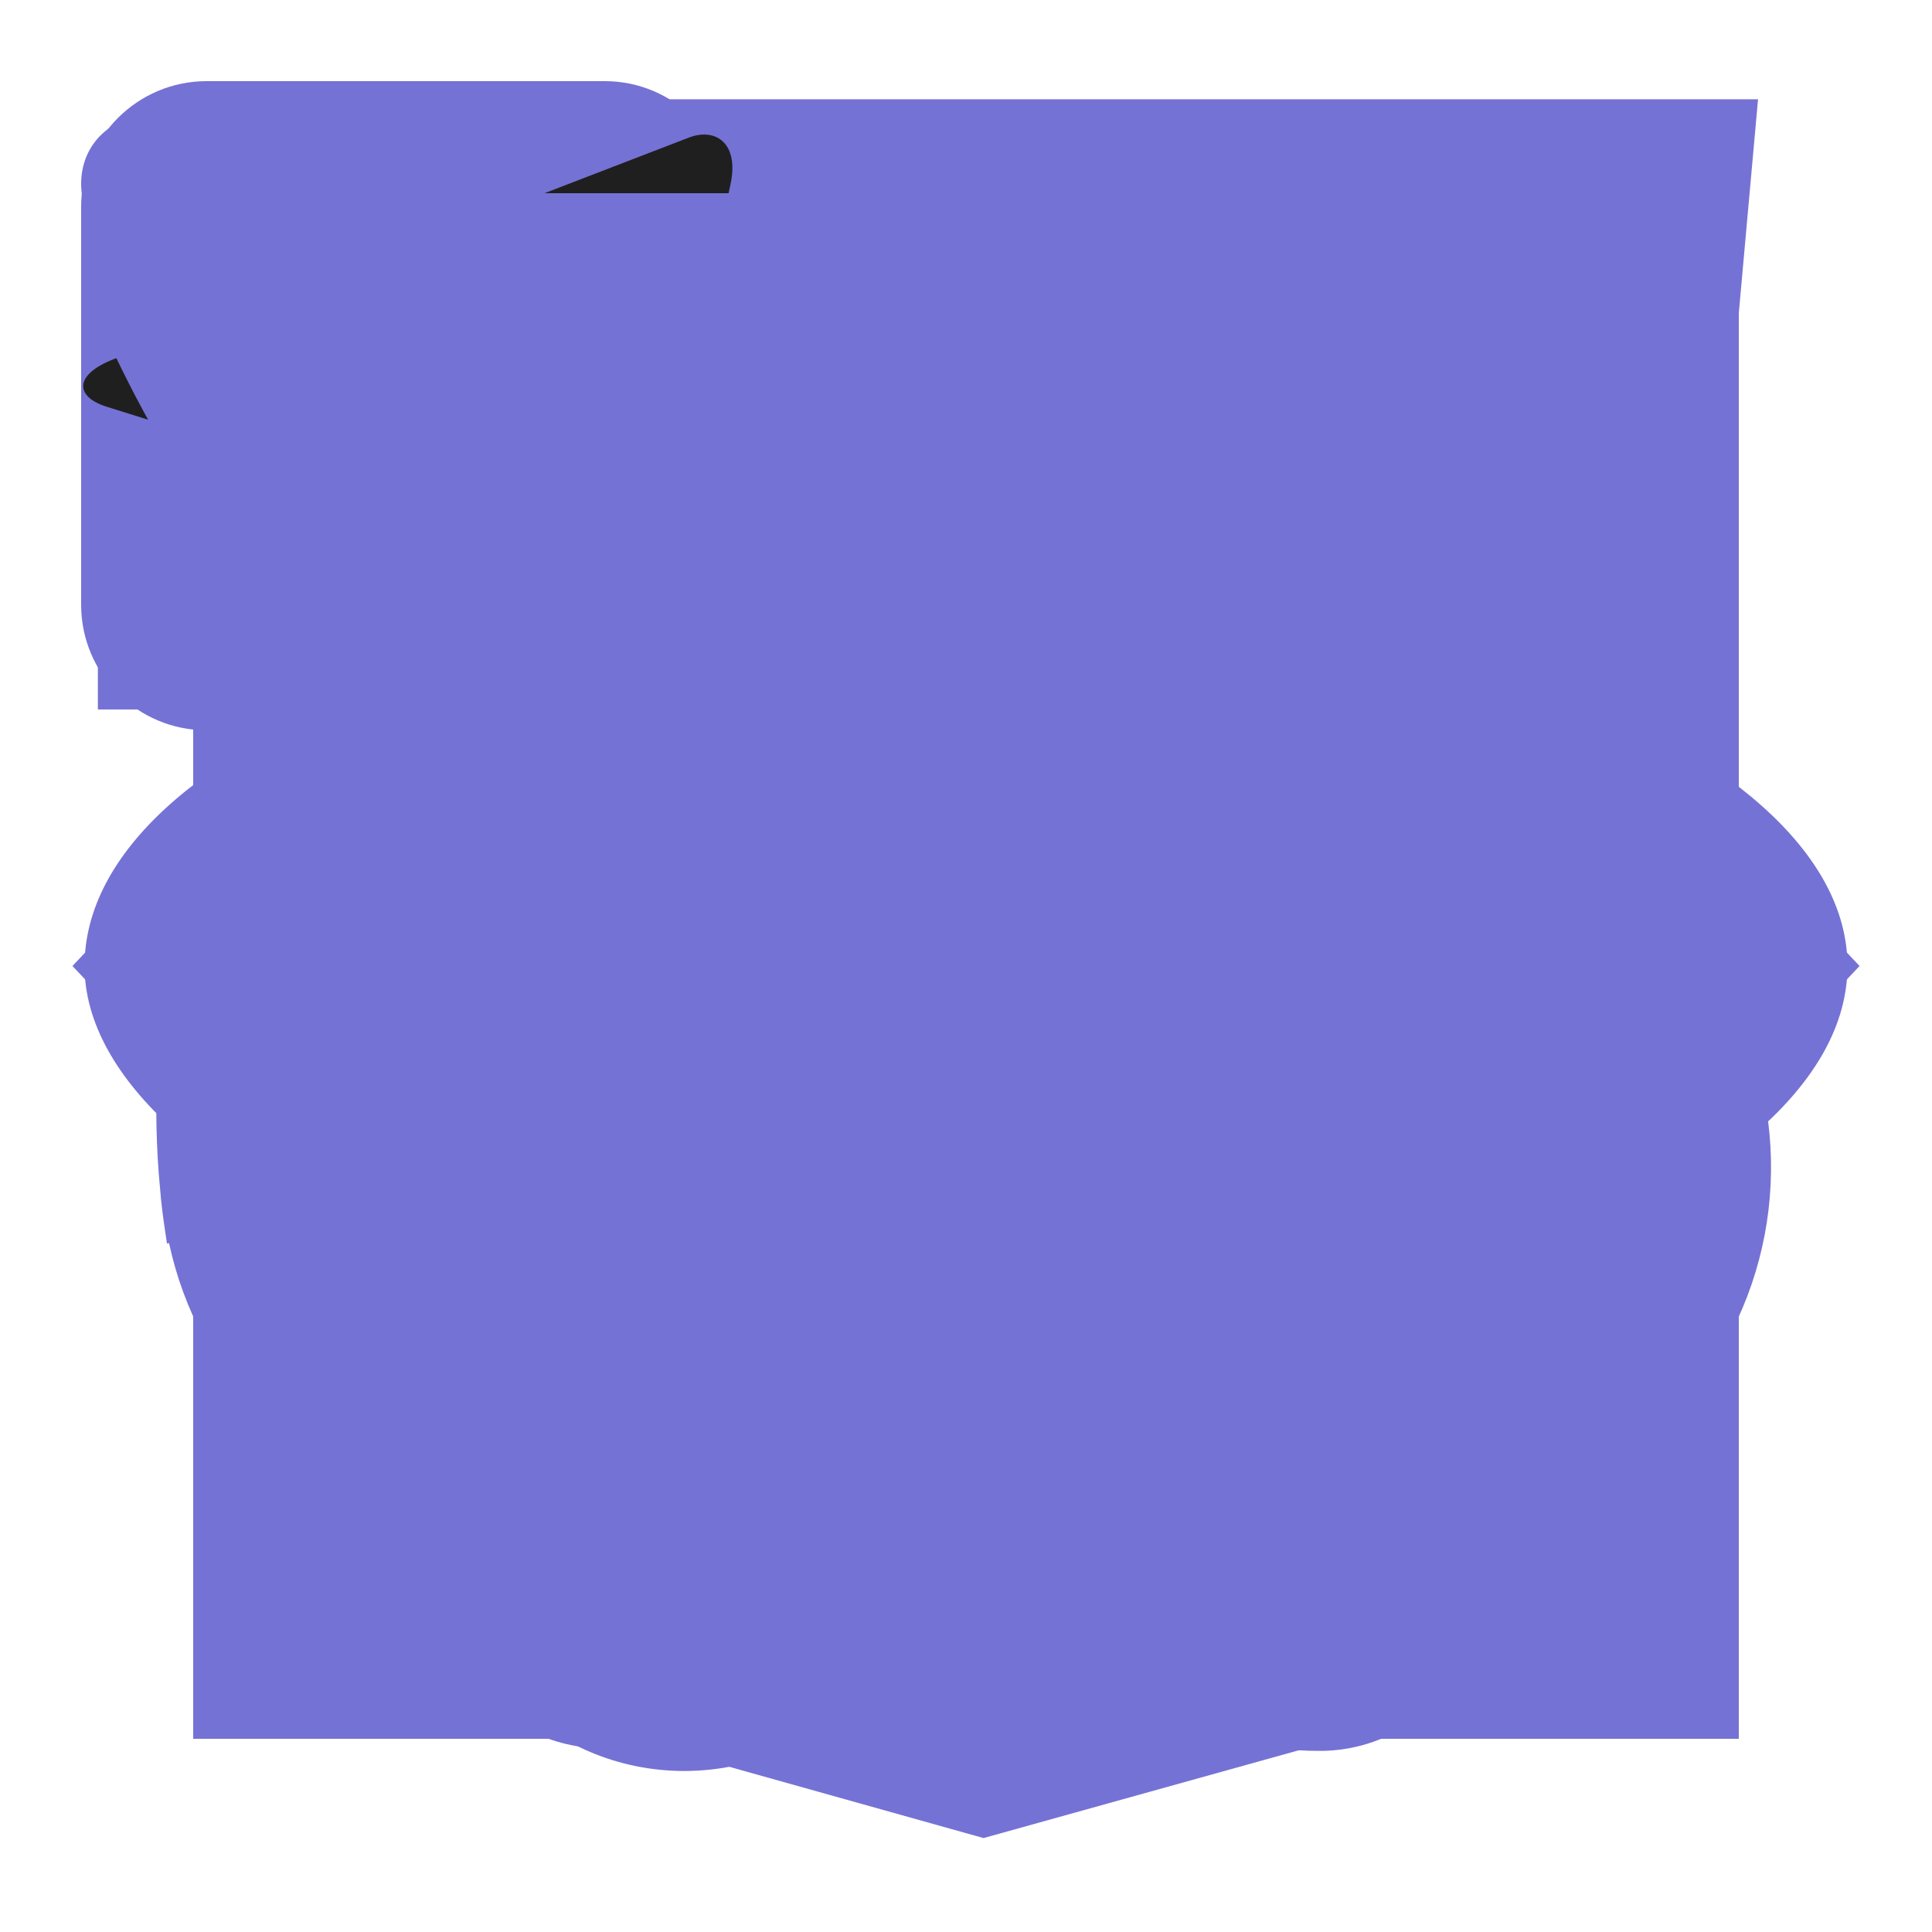
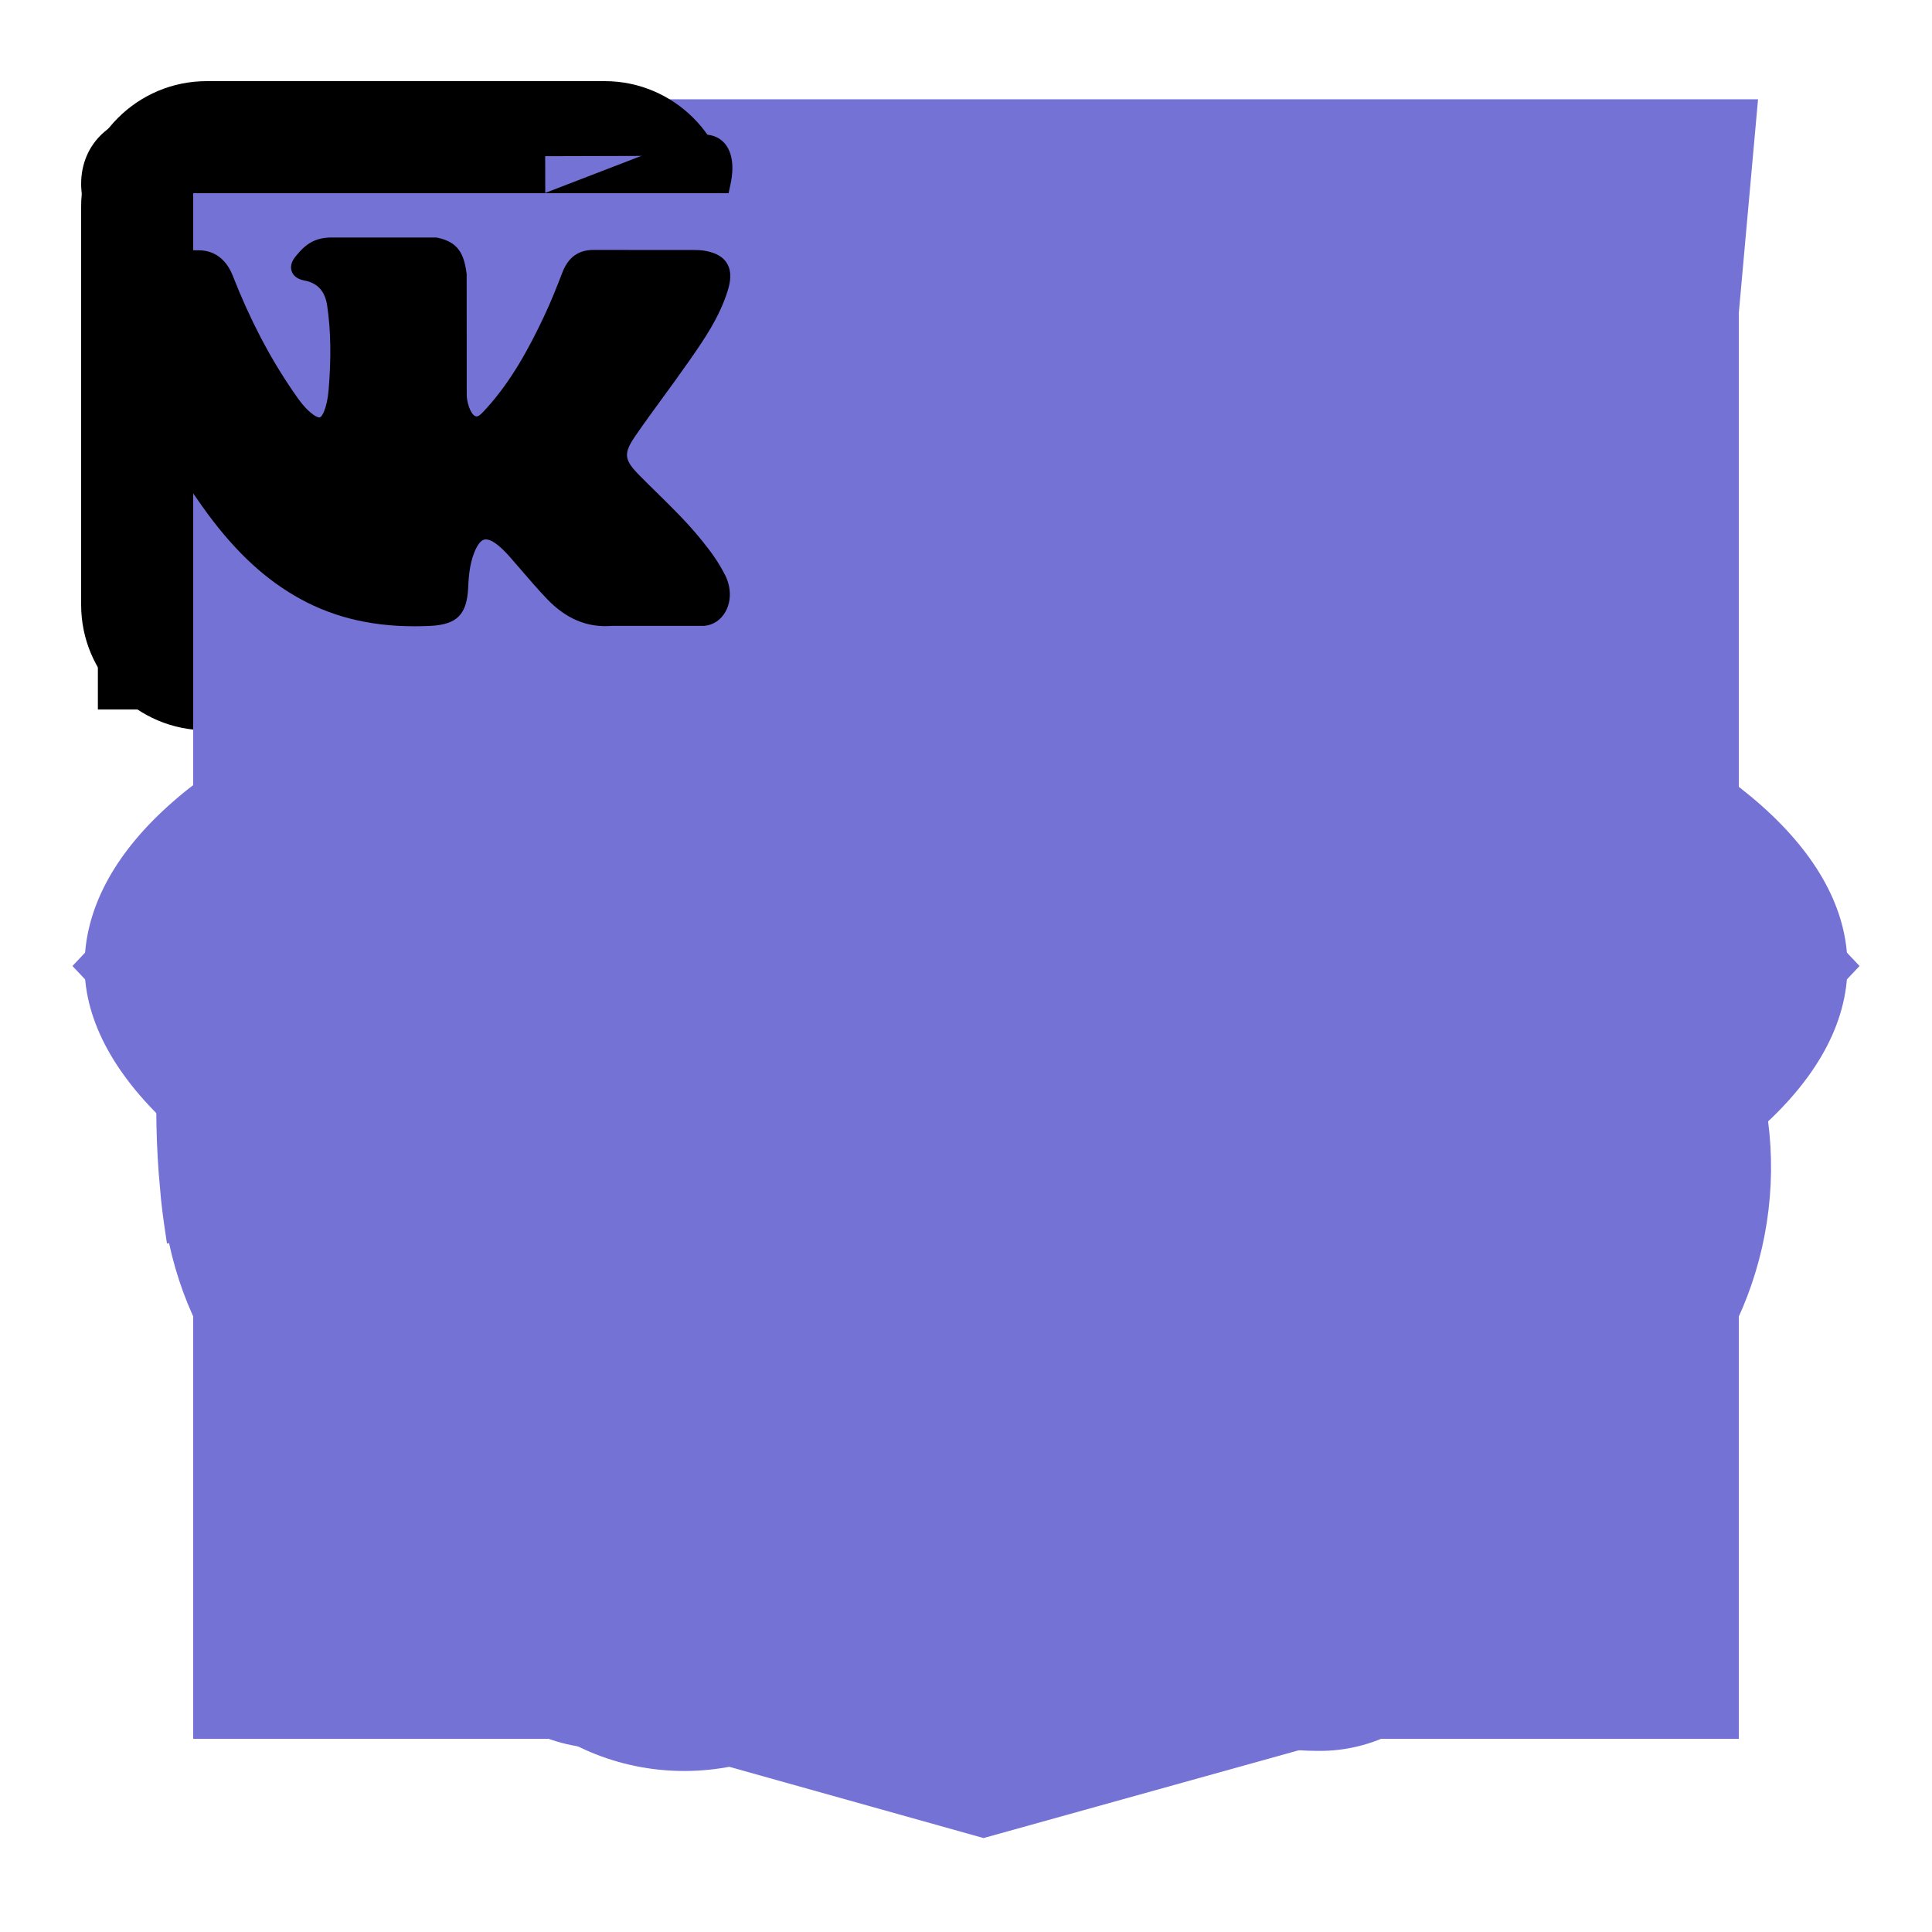
<svg xmlns="http://www.w3.org/2000/svg" width="50" height="50" viewBox="0 0 50 50" fill="none">
  <g id="code">
    <path d="M18.312 42.065L27.262 6.688L31.438 7.872L22.488 43.312L18.312 42.065Z" fill="#7572D5" fill-opacity="1" fill-rule="evenodd" />
    <path d="M13.502 12.688L16.562 15.928L7.995 25L16.562 34.072L13.502 37.312L1.875 25L13.502 12.688Z" fill="#7572D5" fill-opacity="1" fill-rule="evenodd" />
    <path d="M36.498 12.688L33.438 15.928L42.005 25L33.438 34.072L36.498 37.312L48.125 25L36.498 12.688Z" fill="#7572D5" fill-opacity="1" fill-rule="evenodd" />
  </g>
  <g id="css">
    <path d="M38.051 10.844L12.946 10.838L13.351 15.755L32.638 15.758L32.152 20.85L19.503 20.85L19.961 25.674L31.736 25.674L31.039 32.281L25.497 33.789L19.866 32.27L19.508 28.314L14.536 28.314L15.088 35.541L25.497 38.734L35.731 35.865L38.049 10.845L38.051 10.844ZM5.498 2.569L45.498 2.569L41.86 43L25.454 47.569L9.14 42.997L5.498 2.569Z" fill="#7572D5" fill-opacity="1" fill-rule="nonzero" />
  </g>
  <g id="react">
    <path d="M47.812 25C47.812 22.083 44.688 19.375 39.479 17.5L38.542 17.188L38.542 16.771C39.688 11.042 38.854 6.771 36.25 5.208C33.646 3.646 29.792 5.104 25.625 8.75L25 9.375L24.792 9.167L24.583 9.167C20.312 5.208 16.146 3.854 13.542 5.312C10.938 6.771 10.208 10.833 11.25 16.146C11.36 16.484 11.43 16.833 11.458 17.188L10.312 17.604C5.208 19.375 2.188 22.083 2.188 25C2.188 27.917 5.521 30.833 10.729 32.708L11.458 32.917C11.33 33.285 11.259 33.672 11.25 34.062C10.208 39.271 11.146 43.229 13.542 44.688C15.938 46.146 20.312 44.792 24.479 41.146L25.104 40.625L25.938 41.458C28.854 43.958 31.771 45.312 34.062 45.312C34.871 45.331 35.667 45.114 36.354 44.688C38.958 43.229 39.896 38.958 38.75 33.542L38.75 33.333C38.705 33.162 38.67 32.988 38.646 32.812L38.958 32.812C44.479 30.833 47.812 28.021 47.812 25ZM44.792 25C44.792 26.25 42.5 28.438 38.021 29.896L37.812 29.896C37.266 28.22 36.605 26.584 35.833 25C36.562 23.333 37.188 21.667 37.708 20.104L38.542 20.312C42.708 21.771 44.792 23.75 44.792 25ZM27.917 39.167L27.083 38.542C28.276 37.22 29.389 35.829 30.417 34.375L35.729 33.542C35.833 33.75 35.833 33.958 35.938 34.062C36.309 35.949 36.379 37.883 36.146 39.792C35.999 40.705 35.561 41.545 34.896 42.188C33.854 42.812 31.042 41.979 27.917 39.167ZM26.562 34.583L25.104 36.458L23.438 34.583L26.562 34.583ZM12.292 20C12.815 21.717 13.477 23.39 14.271 25C13.476 26.646 12.815 28.353 12.292 30.104L11.667 29.896C9.843 29.32 8.145 28.401 6.667 27.188C6.284 26.946 5.956 26.626 5.705 26.249C5.454 25.872 5.284 25.447 5.208 25C5.208 23.75 7.292 21.771 11.25 20.417L12.292 20ZM23.438 15.417L25 13.646L26.562 15.417L23.438 15.417ZM34.896 7.812C36.042 8.438 36.667 11.562 35.729 16.146C35.734 16.202 35.727 16.259 35.709 16.313C35.691 16.366 35.663 16.416 35.625 16.458L30.417 15.625C29.389 14.171 28.276 12.78 27.083 11.458L27.708 10.938C31.042 8.021 33.75 7.188 34.896 7.812ZM17.5 18.854L16.667 20.208L15.938 21.562C15.625 20.833 15.417 20.104 15.104 19.271L17.5 18.854ZM15.104 30.729C15.417 30 15.625 29.271 15.938 28.438L16.667 29.792L17.5 31.146L15.104 30.729ZM32.5 25C31.97 26.142 31.379 27.255 30.729 28.333C30.104 29.479 29.375 30.521 28.75 31.562L21.25 31.562C20.521 30.417 19.792 29.375 19.271 28.333C18.616 27.258 18.025 26.145 17.5 25C18.005 23.846 18.597 22.732 19.271 21.667C19.869 20.587 20.53 19.544 21.25 18.542C23.746 18.333 26.254 18.333 28.75 18.542C29.479 19.583 30.104 20.625 30.729 21.667C31.403 22.732 31.995 23.846 32.5 25ZM33.333 20.208L32.5 18.854L34.896 19.375C34.664 20.121 34.386 20.851 34.062 21.562L33.333 20.208ZM32.5 31.146L33.333 29.792L34.062 28.333L35 30.729L32.5 31.146ZM22.812 11.354L22.917 11.354L19.583 15.521L14.375 16.354C14.271 16.042 14.271 15.833 14.167 15.521C13.333 11.25 13.958 8.333 15 7.812C15.277 7.631 15.61 7.557 15.938 7.604C17.396 7.604 19.896 8.646 22.708 11.146L22.812 11.354ZM14.167 34.583C14.186 34.262 14.256 33.945 14.375 33.646L19.688 34.375C20.689 35.848 21.803 37.241 23.021 38.542L22.812 38.75L22.604 38.958C21.184 40.274 19.521 41.3 17.708 41.979C17.311 42.187 16.875 42.313 16.427 42.349C15.98 42.385 15.53 42.33 15.104 42.188C13.958 41.562 13.333 38.75 14.167 34.583Z" fill="#7572D5" fill-opacity="1" fill-rule="nonzero" />
    <path d="M25 20.417C24.089 20.396 23.193 20.647 22.426 21.138C21.659 21.629 21.055 22.337 20.692 23.173C20.329 24.008 20.223 24.933 20.388 25.829C20.553 26.724 20.981 27.551 21.618 28.202C22.255 28.854 23.071 29.301 23.963 29.486C24.855 29.672 25.781 29.587 26.625 29.244C27.468 28.9 28.191 28.313 28.699 27.557C29.207 26.801 29.479 25.911 29.479 25C29.48 23.802 29.011 22.652 28.174 21.795C27.337 20.939 26.197 20.444 25 20.417Z" fill="#7572D5" fill-opacity="1" fill-rule="nonzero" />
  </g>
  <g id="instagram">
-     <path d="M15.652 2.1L5.348 2.1C3.557 2.1 2.1 3.556 2.1 5.347L2.1 8.778L2.1 15.653C2.1 17.444 3.557 18.9 5.348 18.9L15.652 18.9C17.443 18.9 18.9 17.444 18.9 15.653L18.9 8.772L18.9 5.341C18.893 3.556 17.436 2.1 15.652 2.1ZM16.583 4.035L16.957 4.035L16.957 4.403L16.957 6.882L14.116 6.889L14.109 4.042L16.583 4.035ZM8.098 8.772C8.636 8.03 9.509 7.538 10.493 7.538C11.478 7.538 12.351 8.024 12.889 8.772C13.243 9.257 13.447 9.854 13.447 10.497C13.447 12.124 12.121 13.455 10.487 13.455C8.853 13.455 7.54 12.124 7.54 10.497C7.54 9.854 7.75 9.257 8.098 8.772ZM17.259 15.646C17.259 16.532 16.538 17.253 15.652 17.253L5.348 17.253C4.462 17.253 3.741 16.532 3.741 15.646L3.741 8.772L6.247 8.772C6.031 9.303 5.906 9.887 5.906 10.497C5.906 13.029 7.967 15.089 10.5 15.089C13.033 15.089 15.094 13.029 15.094 10.497C15.094 9.887 14.969 9.303 14.752 8.772L17.259 8.772L17.259 15.646Z" fill="#7572D5" fill-opacity="1" fill-rule="nonzero" />
+     <path d="M15.652 2.1L5.348 2.1C3.557 2.1 2.1 3.556 2.1 5.347L2.1 8.778L2.1 15.653C2.1 17.444 3.557 18.9 5.348 18.9L15.652 18.9C17.443 18.9 18.9 17.444 18.9 15.653L18.9 8.772L18.9 5.341C18.893 3.556 17.436 2.1 15.652 2.1ZM16.583 4.035L16.957 4.035L16.957 4.403L16.957 6.882L14.116 6.889L14.109 4.042L16.583 4.035ZM8.098 8.772C8.636 8.03 9.509 7.538 10.493 7.538C11.478 7.538 12.351 8.024 12.889 8.772C13.243 9.257 13.447 9.854 13.447 10.497C13.447 12.124 12.121 13.455 10.487 13.455C8.853 13.455 7.54 12.124 7.54 10.497C7.54 9.854 7.75 9.257 8.098 8.772ZM17.259 15.646C17.259 16.532 16.538 17.253 15.652 17.253L5.348 17.253C4.462 17.253 3.741 16.532 3.741 15.646L3.741 8.772L6.247 8.772C6.031 9.303 5.906 9.887 5.906 10.497C5.906 13.029 7.967 15.089 10.5 15.089C13.033 15.089 15.094 13.029 15.094 10.497C15.094 9.887 14.969 9.303 14.752 8.772L17.259 8.772L17.259 15.646Z" fill="currentColor" fill-opacity="1" fill-rule="nonzero" />
  </g>
  <g id="figma">
    <path d="M17.708 4.167C14.257 4.167 11.458 6.965 11.458 10.417C11.458 13.868 14.257 16.667 17.708 16.667L32.292 16.667C35.743 16.667 38.542 13.868 38.542 10.417C38.542 6.965 35.743 4.167 32.292 4.167L17.708 4.167Z" fill="#7572D5" fill-opacity="1" fill-rule="nonzero" />
    <path d="M32.292 18.75C28.84 18.75 26.042 21.548 26.042 25C26.042 28.452 28.84 31.25 32.292 31.25C35.744 31.25 38.542 28.452 38.542 25C38.542 21.548 35.744 18.75 32.292 18.75Z" fill="#7572D5" fill-opacity="1" fill-rule="nonzero" />
    <path d="M11.458 25C11.458 21.548 14.257 18.75 17.708 18.75L23.958 18.75L23.958 31.25L17.708 31.25C14.257 31.25 11.458 28.452 11.458 25Z" fill="#7572D5" fill-opacity="1" fill-rule="nonzero" />
    <path d="M17.708 33.333C14.257 33.333 11.458 36.131 11.458 39.583C11.458 43.035 14.257 45.833 17.708 45.833C21.16 45.833 23.958 43.035 23.958 39.583L23.958 33.333L17.708 33.333Z" fill="#7572D5" fill-opacity="1" fill-rule="nonzero" />
  </g>
  <g id="linkedin">
-     <path d="M2.533 7.886L5.806 7.886L5.806 18.362L2.533 18.362L2.533 7.886Z" fill="#7572D5" fill-opacity="1" fill-rule="evenodd" />
-     <path d="M4.101 2.94C2.894 2.94 2.1 3.721 2.1 4.757C2.1 5.774 2.867 6.574 4.055 6.574L4.081 6.574C5.314 6.574 6.082 5.767 6.075 4.757C6.049 3.721 5.308 2.94 4.101 2.94Z" fill="#7572D5" fill-opacity="1" fill-rule="nonzero" />
-     <path d="M14.748 7.788C12.871 7.788 11.697 8.811 11.481 9.533L11.481 7.886L7.801 7.886C7.847 8.758 7.801 18.362 7.801 18.362L11.481 18.362L11.481 12.701C11.481 12.38 11.468 12.065 11.559 11.842C11.809 11.212 12.353 10.556 13.331 10.556C14.61 10.556 15.187 11.527 15.187 12.944L15.187 18.362L18.9 18.362L18.9 12.537C18.9 9.296 17.076 7.788 14.748 7.788Z" fill="#7572D5" fill-opacity="1" fill-rule="nonzero" />
+     <path d="M2.533 7.886L5.806 7.886L5.806 18.362L2.533 18.362L2.533 7.886Z" fill="currentColor" fill-opacity="1" fill-rule="evenodd" />
+     <path d="M4.101 2.94C2.894 2.94 2.1 3.721 2.1 4.757C2.1 5.774 2.867 6.574 4.055 6.574L4.081 6.574C5.314 6.574 6.082 5.767 6.075 4.757C6.049 3.721 5.308 2.94 4.101 2.94Z" fill="currentColor" fill-opacity="1" fill-rule="nonzero" />
+     <path d="M14.748 7.788C12.871 7.788 11.697 8.811 11.481 9.533L11.481 7.886L7.801 7.886C7.847 8.758 7.801 18.362 7.801 18.362L11.481 18.362L11.481 12.701C11.481 12.38 11.468 12.065 11.559 11.842C11.809 11.212 12.353 10.556 13.331 10.556C14.61 10.556 15.187 11.527 15.187 12.944L15.187 18.362L18.9 18.362L18.9 12.537C18.9 9.296 17.076 7.788 14.748 7.788Z" fill="currentColor" fill-opacity="1" fill-rule="nonzero" />
  </g>
  <g id="quote">
    <path d="M13.542 20.833C13.077 20.833 12.631 20.904 12.188 20.969C12.331 20.485 12.479 19.994 12.717 19.552C12.954 18.91 13.325 18.354 13.694 17.794C14.002 17.187 14.546 16.777 14.946 16.258C15.365 15.754 15.935 15.419 16.387 15C16.831 14.562 17.413 14.344 17.875 14.035C18.358 13.758 18.779 13.452 19.229 13.306L20.352 12.844L21.34 12.433L20.329 8.396L19.085 8.696C18.688 8.796 18.202 8.912 17.65 9.052C17.085 9.156 16.483 9.442 15.812 9.702C15.15 9.998 14.383 10.198 13.671 10.673C12.954 11.127 12.127 11.506 11.398 12.114C10.692 12.742 9.84 13.285 9.21 14.083C8.523 14.829 7.844 15.612 7.317 16.504C6.706 17.354 6.292 18.287 5.854 19.21C5.458 20.133 5.14 21.077 4.879 21.994C4.385 23.831 4.165 25.577 4.079 27.071C4.008 28.567 4.05 29.81 4.138 30.71C4.169 31.135 4.227 31.548 4.269 31.833L4.321 32.183L4.375 32.171C4.746 33.902 5.599 35.492 6.835 36.759C8.072 38.025 9.642 38.915 11.364 39.327C13.085 39.738 14.888 39.654 16.564 39.083C18.24 38.512 19.72 37.479 20.832 36.103C21.945 34.726 22.646 33.063 22.853 31.305C23.06 29.547 22.765 27.766 22.002 26.169C21.24 24.571 20.04 23.223 18.543 22.278C17.046 21.334 15.312 20.833 13.542 20.833ZM36.458 20.833C35.994 20.833 35.548 20.904 35.104 20.969C35.248 20.485 35.396 19.994 35.633 19.552C35.871 18.91 36.242 18.354 36.61 17.794C36.919 17.187 37.462 16.777 37.862 16.258C38.281 15.754 38.852 15.419 39.304 15C39.748 14.562 40.329 14.344 40.792 14.035C41.275 13.758 41.696 13.452 42.146 13.306L43.269 12.844L44.256 12.433L43.246 8.396L42.002 8.696C41.604 8.796 41.119 8.912 40.567 9.052C40.002 9.156 39.4 9.442 38.729 9.702C38.069 10 37.3 10.198 36.587 10.675C35.871 11.129 35.044 11.508 34.315 12.117C33.608 12.744 32.756 13.287 32.127 14.083C31.44 14.829 30.76 15.612 30.233 16.504C29.623 17.354 29.208 18.287 28.771 19.21C28.375 20.133 28.056 21.077 27.796 21.994C27.302 23.831 27.081 25.577 26.996 27.071C26.925 28.567 26.967 29.81 27.054 30.71C27.085 31.135 27.144 31.548 27.185 31.833L27.238 32.183L27.292 32.171C27.662 33.902 28.515 35.492 29.752 36.759C30.989 38.025 32.559 38.915 34.281 39.327C36.002 39.738 37.805 39.654 39.481 39.083C41.156 38.512 42.636 37.479 43.749 36.103C44.862 34.726 45.563 33.063 45.77 31.305C45.977 29.547 45.682 27.766 44.919 26.169C44.156 24.571 42.957 23.223 41.46 22.278C39.962 21.334 38.228 20.833 36.458 20.833Z" fill="#7572D5" fill-opacity="1" fill-rule="nonzero" />
  </g>
  <g id="styled-components">
    <path d="M37.259 6.25L36.989 7.65C36.571 10.302 36.722 11.061 37.868 12.045L38.975 12.955L37.829 18.03C37.144 21.059 36.304 23.597 35.771 24.431C35.313 25.15 34.78 26.21 34.664 26.779C34.473 27.459 33.825 28.143 32.833 28.748C31.958 29.242 30.238 30.566 29.02 31.629C28.047 32.499 27.377 33.033 27.013 33.262L25.823 34.196C25.442 34.805 25.225 35.295 25.142 35.667C25.059 36.05 25.106 36.304 25.229 36.491C25.348 36.67 25.553 36.795 25.834 36.873C26.167 36.951 26.51 36.979 26.851 36.956C27.622 36.904 28.386 36.769 29.128 36.555C29.381 36.487 29.579 36.422 29.752 36.365C30.019 36.04 30.635 35.424 31.727 34.353C34.625 31.515 35.731 29.961 34.589 30.38C34.167 30.53 34.358 30.151 35.082 29.392C36.61 27.914 37.486 25.68 39.317 18.675C40.766 13.144 40.766 13.066 41.833 13.066C42.334 13.066 43.75 13.152 43.75 13.152L43.75 6.25L40.499 6.25L37.259 6.25ZM24.422 18.081C23.369 18.073 21.106 19.666 14.33 25.161C14.038 25.852 14.013 26.328 14.146 26.636C14.233 26.847 14.392 26.994 14.611 27.101C14.828 27.209 15.109 27.273 15.419 27.298C16.035 27.352 16.763 27.255 17.35 27.141L17.747 27.051C17.883 26.87 18.061 26.725 18.266 26.629C18.684 26.4 20.439 24.81 22.194 23.106C25.283 19.999 26.007 18.596 24.75 18.142C24.646 18.101 24.533 18.08 24.422 18.081ZM32.336 20.239C31.41 20.264 29.741 21.331 26.883 23.597C25.449 24.753 24.541 25.376 24.054 25.505L22.165 26.987C21.455 28.275 21.351 29.074 21.538 29.514C21.585 29.623 21.653 29.721 21.739 29.803C21.824 29.886 21.925 29.95 22.036 29.994C22.311 30.102 22.605 30.156 22.901 30.155C23.608 30.147 24.311 30.045 24.991 29.85C25.345 29.756 25.695 29.646 26.04 29.521L26.144 29.478L26.335 29.378C26.696 28.916 27.525 28.046 28.563 27.044C31.842 23.901 33.518 21.667 33.176 20.833C33.021 20.429 32.754 20.225 32.336 20.239ZM23.6 24.105C23.333 24.134 22.735 24.592 21.657 25.53C20.1 26.897 18.403 27.685 17.815 27.334C17.679 27.364 17.542 27.393 17.404 27.42C16.806 27.538 16.06 27.635 15.393 27.581C15.079 27.562 14.771 27.486 14.485 27.355C14.215 27.233 14 27.016 13.88 26.747C13.746 26.425 13.746 26.024 13.898 25.512L11.555 27.423L6.254 31.78L6.254 38.842L23.625 25.251C23.622 25.102 23.641 24.953 23.683 24.81C23.816 24.331 23.809 24.087 23.6 24.109L23.6 24.105ZM31.075 26.392C30.811 26.392 30.372 26.761 29.669 27.502C28.714 28.515 27.211 29.496 26.415 29.696L26.292 29.761C26.161 29.814 26.029 29.865 25.896 29.911C25.679 29.983 25.398 30.069 25.074 30.155C24.425 30.33 23.618 30.491 22.897 30.473C22.557 30.473 22.221 30.407 21.906 30.28C21.609 30.158 21.372 29.927 21.243 29.636C21.034 29.138 21.117 28.44 21.574 27.448L6.25 39.437L6.25 43.75L12.982 43.75L27.262 32.61C27.633 32.202 28.191 31.644 28.945 30.946C30.963 29.088 31.421 28.447 31.421 27.498C31.421 26.761 31.338 26.389 31.075 26.389L31.075 26.392ZM34.473 33.373L33.251 34.583C32.567 35.227 31.345 36.022 30.509 36.362L30.343 36.433L30.332 36.451L30.296 36.487C30.264 36.512 30.249 36.516 30.224 36.526C29.89 36.652 29.551 36.763 29.208 36.859C28.444 37.08 27.659 37.218 26.865 37.271C26.49 37.295 26.113 37.262 25.748 37.174C25.431 37.105 25.151 36.921 24.962 36.659C24.789 36.394 24.739 36.04 24.836 35.603C24.913 35.292 25.028 34.992 25.178 34.708L13.656 43.75L28.981 43.75L30.811 41.667C33.327 38.753 34.473 36.67 34.473 34.887L34.473 33.373Z" fill="#7572D5" fill-opacity="1" fill-rule="nonzero" />
  </g>
  <g id="telegram">
-     <path d="M18.906 4.765L16.37 16.721C16.179 17.565 15.68 17.775 14.972 17.377L11.108 14.531L9.245 16.324C9.038 16.53 8.866 16.702 8.468 16.702L8.746 12.768L15.905 6.299C16.217 6.022 15.838 5.868 15.422 6.146L6.571 11.719L2.76 10.526C1.932 10.267 1.917 9.697 2.933 9.299L17.837 3.557C18.527 3.299 19.131 3.71 18.906 4.765Z" fill="#1F1F20" fill-opacity="1" fill-rule="nonzero" />
+     <path d="M18.906 4.765L16.37 16.721C16.179 17.565 15.68 17.775 14.972 17.377L11.108 14.531L9.245 16.324C9.038 16.53 8.866 16.702 8.468 16.702L8.746 12.768L15.905 6.299C16.217 6.022 15.838 5.868 15.422 6.146L6.571 11.719L2.76 10.526C1.932 10.267 1.917 9.697 2.933 9.299L17.837 3.557C18.527 3.299 19.131 3.71 18.906 4.765Z" fill="currentColor" fill-opacity="1" fill-rule="nonzero" />
  </g>
  <g id="typescript">
    <path d="M5 25L5 45L45 45L45 5L5 5L5 25ZM37.235 23.407C38.252 23.66 39.025 24.112 39.737 24.848C40.105 25.242 40.652 25.958 40.695 26.132C40.708 26.182 38.968 27.348 37.915 28.003C37.877 28.028 37.723 27.863 37.553 27.61C37.037 26.86 36.498 26.537 35.673 26.48C34.46 26.397 33.68 27.032 33.687 28.092C33.676 28.352 33.734 28.611 33.857 28.842C34.123 29.393 34.62 29.725 36.173 30.397C39.038 31.63 40.263 32.442 41.025 33.597C41.875 34.885 42.067 36.943 41.488 38.473C40.855 40.137 39.28 41.267 37.063 41.64C36.378 41.762 34.753 41.743 34.017 41.61C32.41 41.323 30.887 40.53 29.947 39.488C29.578 39.083 28.86 38.022 28.905 37.947C28.923 37.92 29.088 37.818 29.272 37.712C29.452 37.61 30.123 37.222 30.758 36.853L31.908 36.187L32.15 36.543C32.487 37.057 33.222 37.762 33.667 37.997C34.943 38.67 36.695 38.575 37.558 37.8C37.732 37.654 37.869 37.469 37.96 37.261C38.05 37.053 38.092 36.827 38.08 36.6C38.08 36.137 38.022 35.933 37.78 35.583C37.47 35.14 36.835 34.767 35.032 33.983C32.968 33.095 32.08 32.543 31.267 31.667C30.759 31.088 30.384 30.405 30.168 29.667C30.017 29.102 29.978 27.685 30.098 27.115C30.523 25.12 32.028 23.732 34.2 23.318C34.905 23.185 36.543 23.235 37.235 23.407ZM27.845 25.077L27.858 26.715L22.65 26.715L22.65 41.508L18.967 41.508L18.967 26.715L13.763 26.715L13.763 25.108C13.763 24.218 13.782 23.475 13.807 23.458C13.827 23.432 16.995 23.418 20.835 23.425L27.827 23.445L27.845 25.077Z" fill="#7572D5" fill-opacity="1" fill-rule="nonzero" />
  </g>
  <g id="vk">
-     <path d="M18.169 13.994C17.804 13.539 17.388 13.131 16.986 12.737C16.843 12.597 16.695 12.451 16.553 12.307C16.144 11.893 16.129 11.737 16.453 11.267C16.677 10.942 16.914 10.617 17.144 10.303C17.352 10.018 17.568 9.723 17.774 9.427L17.817 9.367C18.212 8.801 18.62 8.216 18.837 7.51C18.893 7.323 18.953 7.049 18.817 6.82C18.682 6.591 18.419 6.521 18.234 6.489C18.142 6.473 18.05 6.47 17.966 6.47L15.381 6.468L15.36 6.468C14.969 6.468 14.705 6.659 14.554 7.052C14.41 7.427 14.252 7.826 14.071 8.206C13.712 8.963 13.255 9.834 12.595 10.561L12.567 10.592C12.489 10.678 12.4 10.777 12.336 10.777C12.326 10.777 12.315 10.775 12.303 10.771C12.166 10.716 12.074 10.372 12.079 10.213C12.079 10.211 12.079 10.208 12.079 10.206L12.077 7.11C12.077 7.099 12.076 7.089 12.075 7.078C12.009 6.575 11.863 6.262 11.313 6.15C11.298 6.147 11.283 6.146 11.268 6.146L8.581 6.146C8.143 6.146 7.901 6.33 7.675 6.606C7.613 6.68 7.486 6.833 7.549 7.02C7.613 7.209 7.821 7.249 7.889 7.262C8.225 7.329 8.415 7.542 8.468 7.914C8.562 8.561 8.574 9.251 8.505 10.086C8.485 10.319 8.447 10.498 8.385 10.651C8.37 10.687 8.318 10.804 8.266 10.804C8.249 10.804 8.201 10.797 8.112 10.734C7.904 10.586 7.751 10.375 7.574 10.114C6.968 9.228 6.461 8.252 6.021 7.129C5.858 6.716 5.553 6.485 5.163 6.478C4.734 6.471 4.345 6.468 3.974 6.468C3.569 6.468 3.193 6.472 2.826 6.479C2.512 6.485 2.295 6.583 2.181 6.77C2.066 6.957 2.074 7.202 2.203 7.5C3.237 9.882 4.175 11.615 5.243 13.117C5.992 14.168 6.743 14.896 7.607 15.406C8.517 15.946 9.536 16.208 10.724 16.208C10.858 16.208 10.998 16.205 11.138 16.198C11.828 16.163 12.084 15.904 12.116 15.208C12.132 14.852 12.169 14.479 12.338 14.161C12.444 13.96 12.544 13.96 12.576 13.96C12.639 13.96 12.717 13.99 12.801 14.047C12.951 14.148 13.08 14.284 13.186 14.403C13.285 14.516 13.383 14.63 13.482 14.744C13.694 14.991 13.913 15.245 14.143 15.487C14.644 16.016 15.197 16.248 15.832 16.198L18.202 16.198C18.207 16.198 18.212 16.198 18.217 16.198C18.454 16.181 18.658 16.046 18.779 15.825C18.928 15.552 18.925 15.204 18.77 14.893C18.596 14.541 18.369 14.241 18.169 13.994Z" fill="#7572D5" fill-opacity="1" fill-rule="nonzero" />
+     <path d="M18.169 13.994C17.804 13.539 17.388 13.131 16.986 12.737C16.843 12.597 16.695 12.451 16.553 12.307C16.144 11.893 16.129 11.737 16.453 11.267C16.677 10.942 16.914 10.617 17.144 10.303C17.352 10.018 17.568 9.723 17.774 9.427L17.817 9.367C18.212 8.801 18.62 8.216 18.837 7.51C18.893 7.323 18.953 7.049 18.817 6.82C18.682 6.591 18.419 6.521 18.234 6.489C18.142 6.473 18.05 6.47 17.966 6.47L15.381 6.468L15.36 6.468C14.969 6.468 14.705 6.659 14.554 7.052C14.41 7.427 14.252 7.826 14.071 8.206C13.712 8.963 13.255 9.834 12.595 10.561L12.567 10.592C12.489 10.678 12.4 10.777 12.336 10.777C12.326 10.777 12.315 10.775 12.303 10.771C12.166 10.716 12.074 10.372 12.079 10.213C12.079 10.211 12.079 10.208 12.079 10.206L12.077 7.11C12.077 7.099 12.076 7.089 12.075 7.078C12.009 6.575 11.863 6.262 11.313 6.15C11.298 6.147 11.283 6.146 11.268 6.146L8.581 6.146C8.143 6.146 7.901 6.33 7.675 6.606C7.613 6.68 7.486 6.833 7.549 7.02C7.613 7.209 7.821 7.249 7.889 7.262C8.225 7.329 8.415 7.542 8.468 7.914C8.562 8.561 8.574 9.251 8.505 10.086C8.485 10.319 8.447 10.498 8.385 10.651C8.37 10.687 8.318 10.804 8.266 10.804C8.249 10.804 8.201 10.797 8.112 10.734C7.904 10.586 7.751 10.375 7.574 10.114C6.968 9.228 6.461 8.252 6.021 7.129C5.858 6.716 5.553 6.485 5.163 6.478C4.734 6.471 4.345 6.468 3.974 6.468C3.569 6.468 3.193 6.472 2.826 6.479C2.512 6.485 2.295 6.583 2.181 6.77C2.066 6.957 2.074 7.202 2.203 7.5C3.237 9.882 4.175 11.615 5.243 13.117C5.992 14.168 6.743 14.896 7.607 15.406C8.517 15.946 9.536 16.208 10.724 16.208C10.858 16.208 10.998 16.205 11.138 16.198C11.828 16.163 12.084 15.904 12.116 15.208C12.132 14.852 12.169 14.479 12.338 14.161C12.444 13.96 12.544 13.96 12.576 13.96C12.639 13.96 12.717 13.99 12.801 14.047C12.951 14.148 13.08 14.284 13.186 14.403C13.285 14.516 13.383 14.63 13.482 14.744C13.694 14.991 13.913 15.245 14.143 15.487C14.644 16.016 15.197 16.248 15.832 16.198L18.202 16.198C18.207 16.198 18.212 16.198 18.217 16.198C18.454 16.181 18.658 16.046 18.779 15.825C18.928 15.552 18.925 15.204 18.77 14.893C18.596 14.541 18.369 14.241 18.169 13.994Z" fill="currentColor" fill-opacity="1" fill-rule="nonzero" />
  </g>
</svg>
